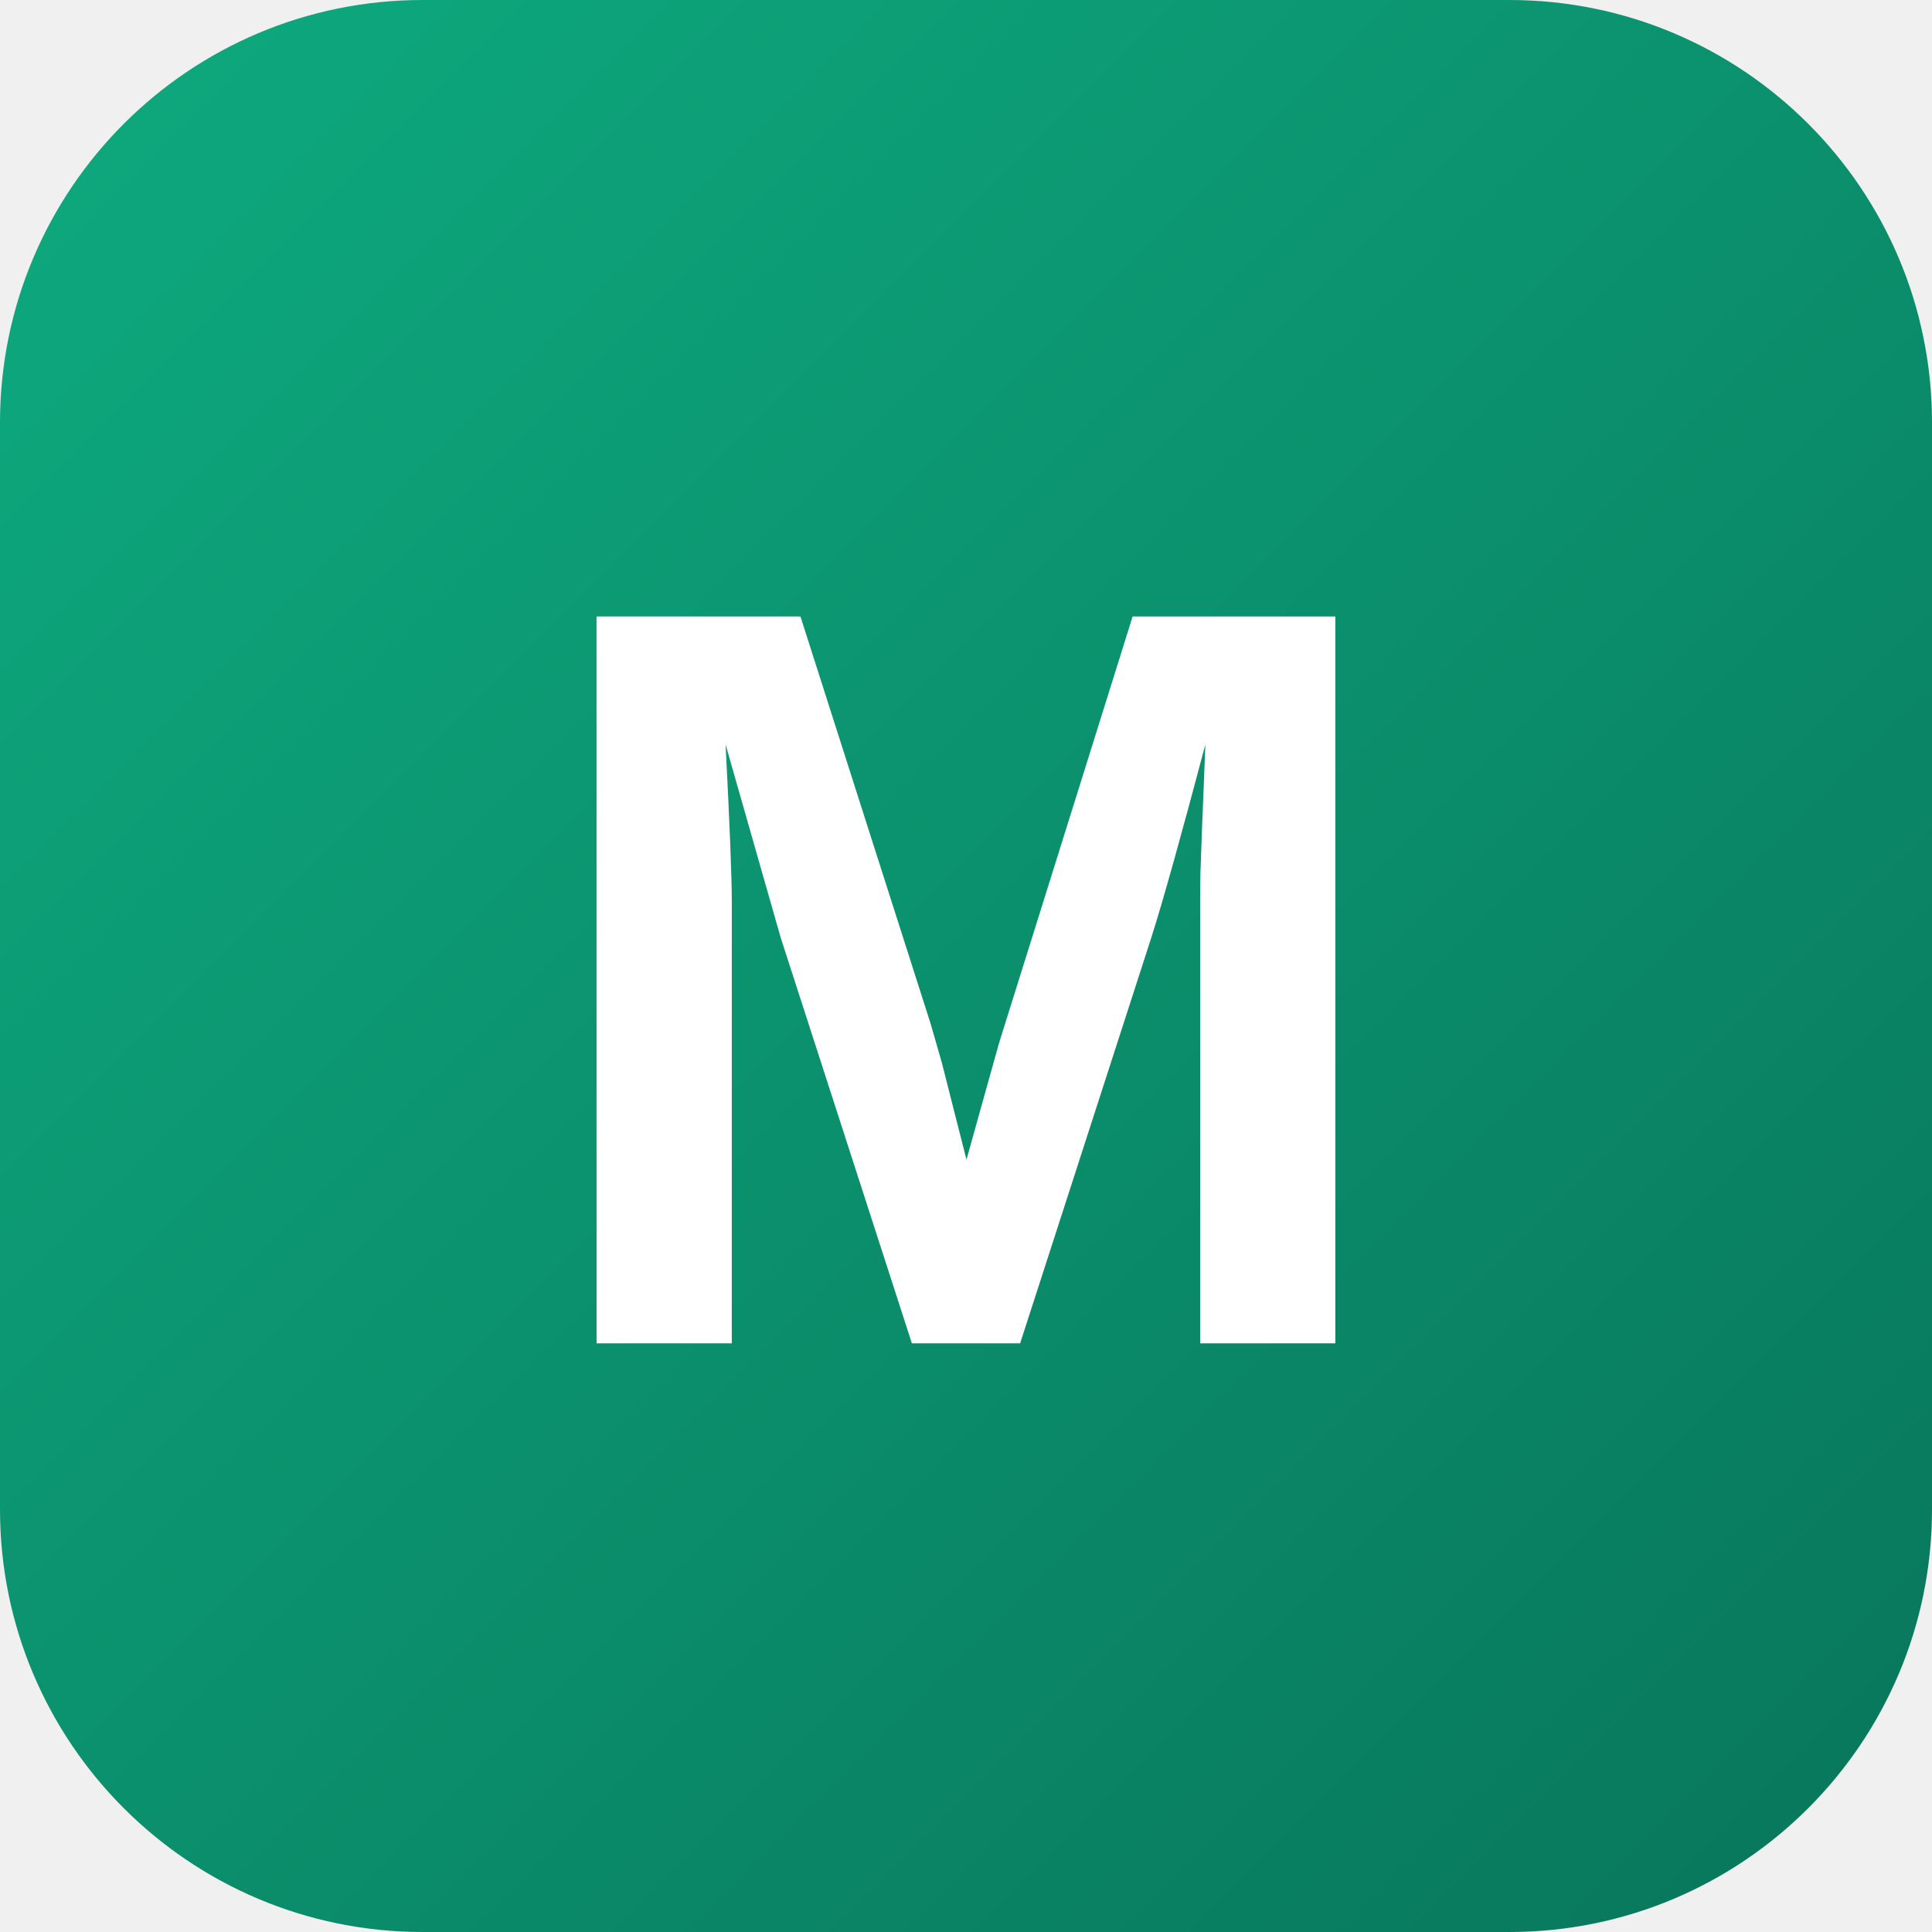
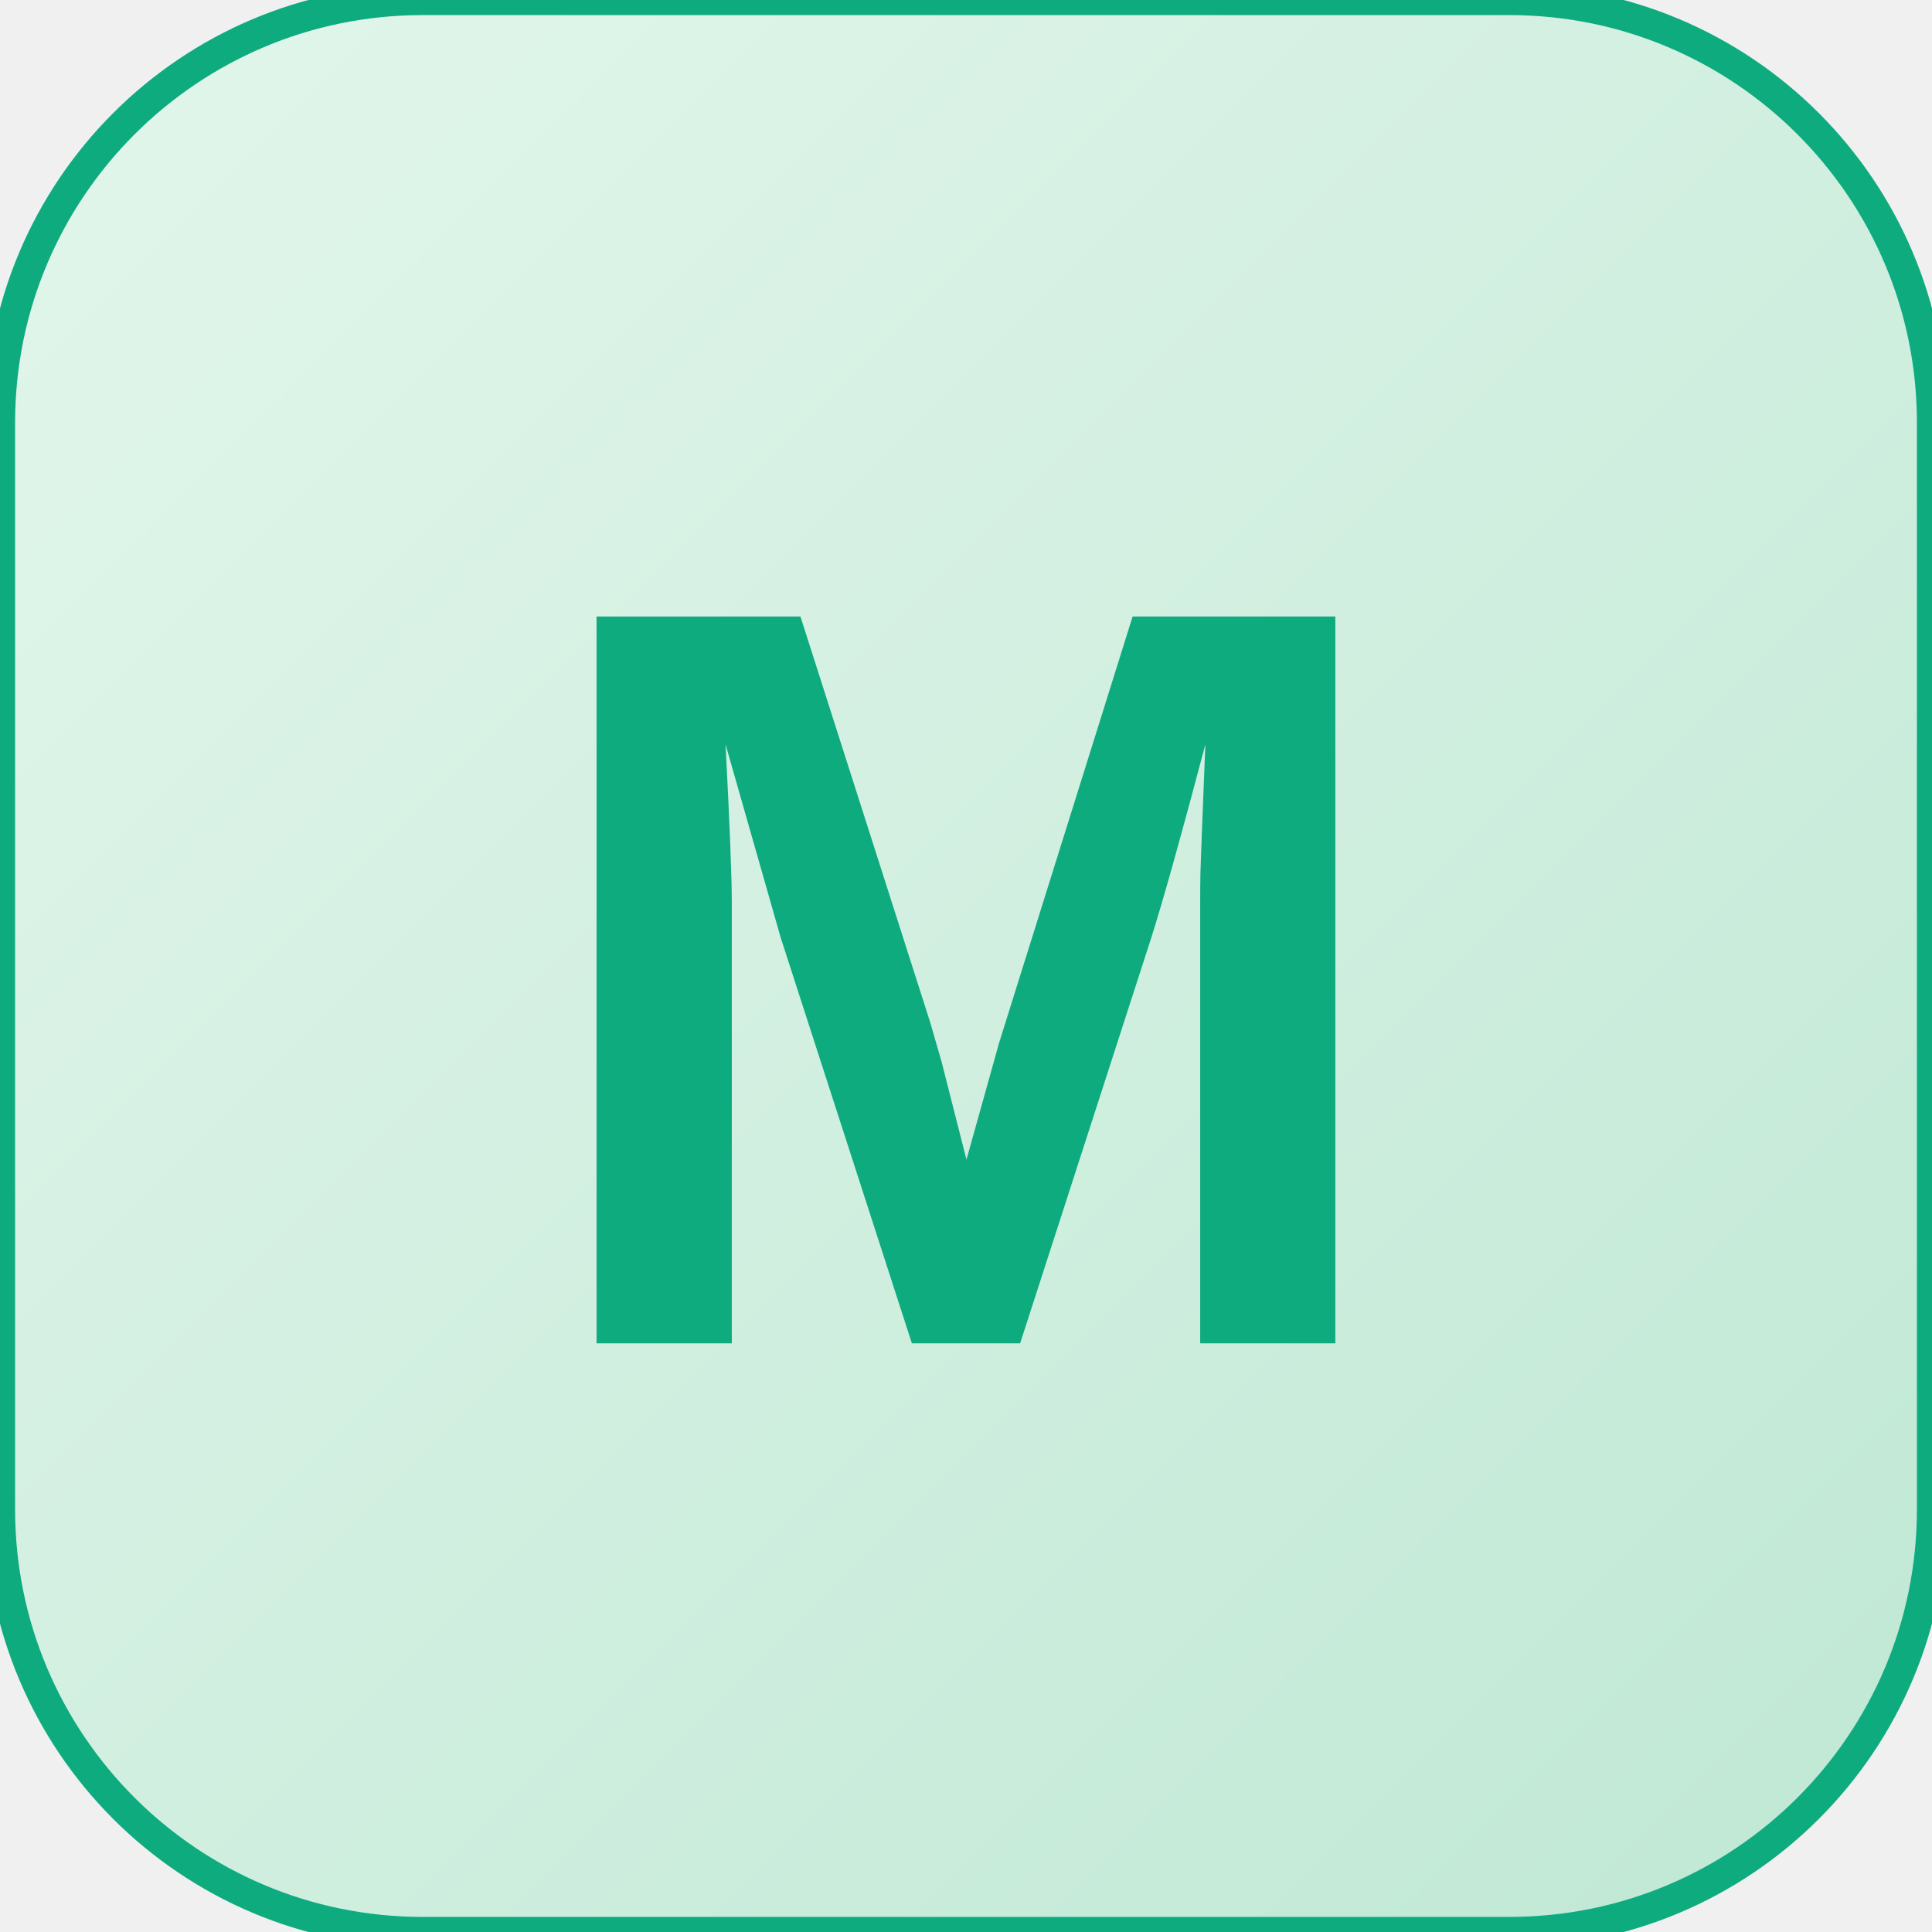
<svg xmlns="http://www.w3.org/2000/svg" width="256" height="256" viewBox="0 0 256 256">
  <defs>
    <linearGradient id="bg" x1="0%" y1="0%" x2="100%" y2="100%">
-       <stop offset="0%" stop-color="#0eab7f" />
-       <stop offset="100%" stop-color="#08755a" />
+       <stop offset="0%" stop-color="#e3f6ec" />
+       <stop offset="100%" stop-color="#bfe8d4" />
    </linearGradient>
  </defs>
-   <rect width="256" height="256" rx="56" fill="url(#bg)" />
-   <text x="128" y="178" font-family="'Space Grotesk', Arial, sans-serif" font-size="140" font-weight="800" fill="#ffffff" text-anchor="middle">M</text>
+   <rect width="256" height="256" rx="56" fill="url(#bg)" stroke="#0eab7f" stroke-width="4" />
+   <text x="128" y="178" font-family="Poppins, Arial, sans-serif" font-size="140" font-weight="800" fill="#0eab7f" text-anchor="middle">M</text>
</svg>
